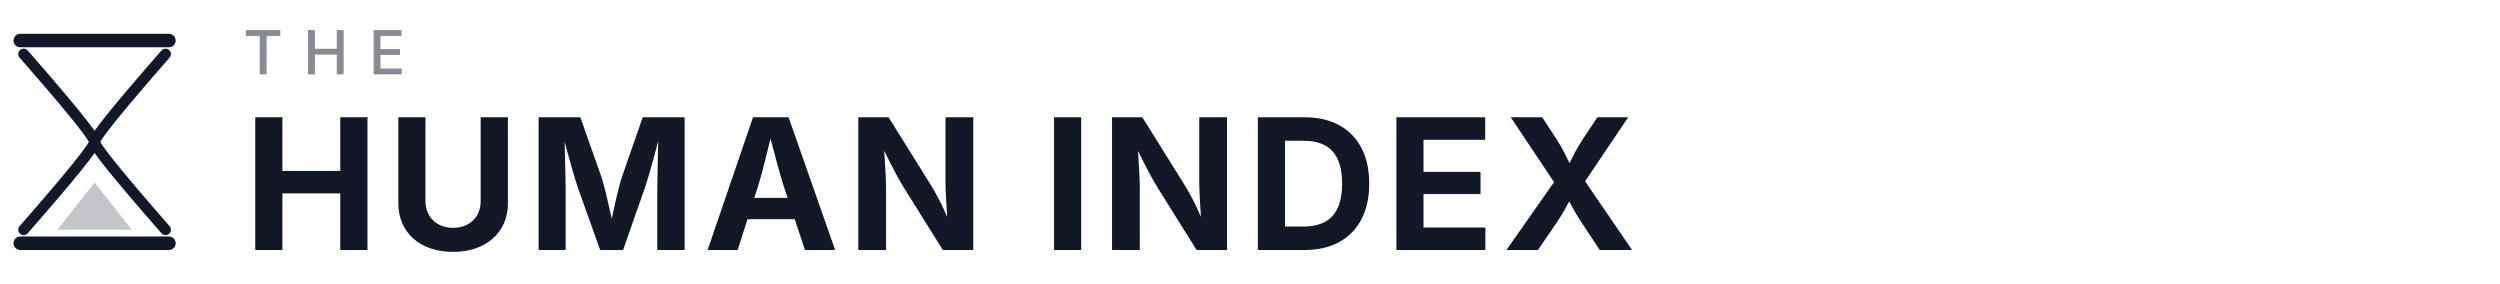
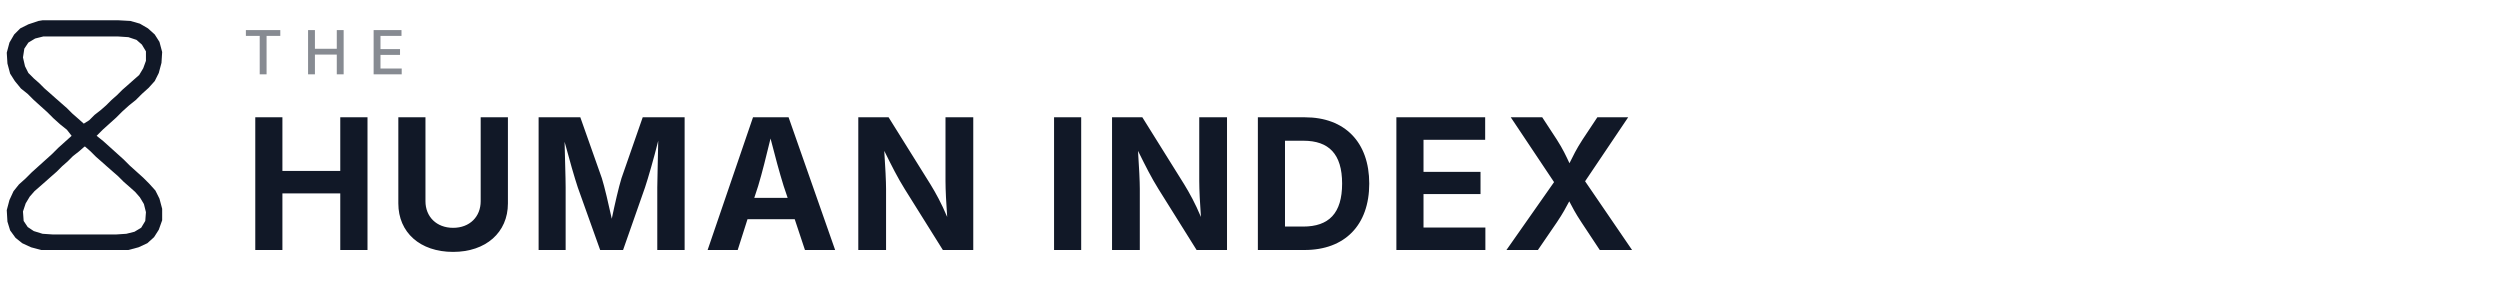
<svg xmlns="http://www.w3.org/2000/svg" viewBox="0 0 370 42" fill="none">
-   <g transform="translate(2, 5)">
-     <rect x="0" y="0" width="24" height="2" rx="1" fill="#111827" />
-     <rect x="0" y="30" width="24" height="2" rx="1" fill="#111827" />
-     <path d="M 1.5 3 Q 12 15, 12 16" stroke="#111827" stroke-width="1.6" fill="none" stroke-linecap="round" />
-     <path d="M 22.5 3 Q 12 15, 12 16" stroke="#111827" stroke-width="1.6" fill="none" stroke-linecap="round" />
-     <path d="M 1.5 29 Q 12 17, 12 16" stroke="#111827" stroke-width="1.6" fill="none" stroke-linecap="round" />
-     <path d="M 22.5 29 Q 12 17, 12 16" stroke="#111827" stroke-width="1.6" fill="none" stroke-linecap="round" />
-     <path d="M 6.5 29 L 17.5 29 L 12 22 Z" fill="#111827" opacity="0.25" />
-   </g>
+   <path d="M 6.3 3.0 L 8.1 3.0 L 10.0 3.0 L 11.9 3.0 L 13.7 3.0 L 15.6 3.0 L 17.5 3.0 L 19.3 3.1 L 20.7 3.5 L 21.9 4.2 L 22.9 5.1 L 23.6 6.2 L 24.0 7.7 L 23.9 9.3 L 23.5 10.8 L 22.9 12.0 L 22.0 13.0 L 21.0 13.9 L 20.1 14.8 L 19.1 15.6 L 18.1 16.5 L 17.2 17.4 L 16.2 18.3 L 15.2 19.2 L 14.3 20.1 L 15.3 20.9 L 16.3 21.8 L 17.3 22.7 L 18.3 23.6 L 19.2 24.5 L 20.2 25.4 L 21.2 26.3 L 22.1 27.2 L 23.0 28.2 L 23.6 29.4 L 24.0 30.9 L 24.0 32.6 L 23.5 34.0 L 22.8 35.1 L 21.8 36.0 L 20.5 36.6 L 19.0 37.0 L 17.2 37.0 L 15.4 37.0 L 13.5 37.0 L 11.7 37.0 L 9.8 37.0 L 7.9 37.0 L 6.1 37.0 L 4.6 36.6 L 3.3 36.0 L 2.3 35.2 L 1.5 34.1 L 1.1 32.8 L 1.0 31.1 L 1.4 29.6 L 2.0 28.3 L 2.8 27.3 L 3.8 26.4 L 4.7 25.5 L 5.7 24.6 L 6.7 23.7 L 7.7 22.8 L 8.6 21.9 L 9.6 21.0 L 10.6 20.1 L 9.9 19.2 L 8.9 18.4 L 7.9 17.5 L 7.0 16.6 L 6.0 15.7 L 5.0 14.8 L 4.1 13.9 L 3.1 13.1 L 2.2 12.0 L 1.5 10.9 L 1.1 9.4 L 1.0 7.8 L 1.4 6.3 L 2.1 5.1 L 3.0 4.2 L 4.2 3.6 L 5.7 3.1 Z M 6.4 5.4 L 5.2 5.7 L 4.2 6.3 L 3.6 7.2 L 3.4 8.5 L 3.7 9.8 L 4.2 10.8 L 5.0 11.6 L 5.8 12.3 L 6.6 13.1 L 7.4 13.8 L 8.3 14.6 L 9.1 15.3 L 9.9 16.0 L 10.7 16.8 L 11.5 17.5 L 12.4 18.3 L 13.2 17.8 L 14.0 17.0 L 14.9 16.3 L 15.7 15.6 L 16.5 14.8 L 17.3 14.1 L 18.1 13.3 L 18.9 12.6 L 19.8 11.8 L 20.6 11.1 L 21.2 10.1 L 21.6 9.0 L 21.6 7.6 L 21.0 6.6 L 20.2 5.9 L 19.0 5.5 L 17.5 5.4 L 16.0 5.4 L 14.4 5.4 L 12.8 5.4 L 11.3 5.4 L 9.7 5.4 L 8.1 5.4 L 6.6 5.4 Z M 12.5 21.7 L 11.7 22.4 L 10.8 23.1 L 10.0 23.9 L 9.2 24.6 L 8.4 25.4 L 7.6 26.1 L 6.7 26.9 L 5.9 27.6 L 5.1 28.3 L 4.4 29.1 L 3.8 30.1 L 3.4 31.3 L 3.5 32.7 L 4.1 33.6 L 5.0 34.2 L 6.3 34.6 L 7.8 34.7 L 9.3 34.7 L 10.9 34.7 L 12.5 34.7 L 14.0 34.7 L 15.6 34.7 L 17.2 34.7 L 18.7 34.6 L 19.9 34.3 L 20.9 33.7 L 21.5 32.7 L 21.6 31.4 L 21.3 30.2 L 20.7 29.2 L 20.0 28.4 L 19.1 27.6 L 18.3 26.9 L 17.5 26.1 L 16.7 25.4 L 15.9 24.7 L 15.0 23.9 L 14.2 23.2 L 13.4 22.4 L 12.6 21.7 Z" fill="#111827" fill-rule="evenodd" />
  <text x="36" y="11" font-family="'Inter', 'Helvetica Neue', Arial, sans-serif" font-size="9" font-weight="500" letter-spacing="3" fill="rgba(17,24,39,0.5)">THE</text>
  <text x="36" y="37" font-family="'Inter', 'Helvetica Neue', Arial, sans-serif" font-size="27" font-weight="700" letter-spacing="1" fill="#111827">HUMAN INDEX</text>
</svg>
